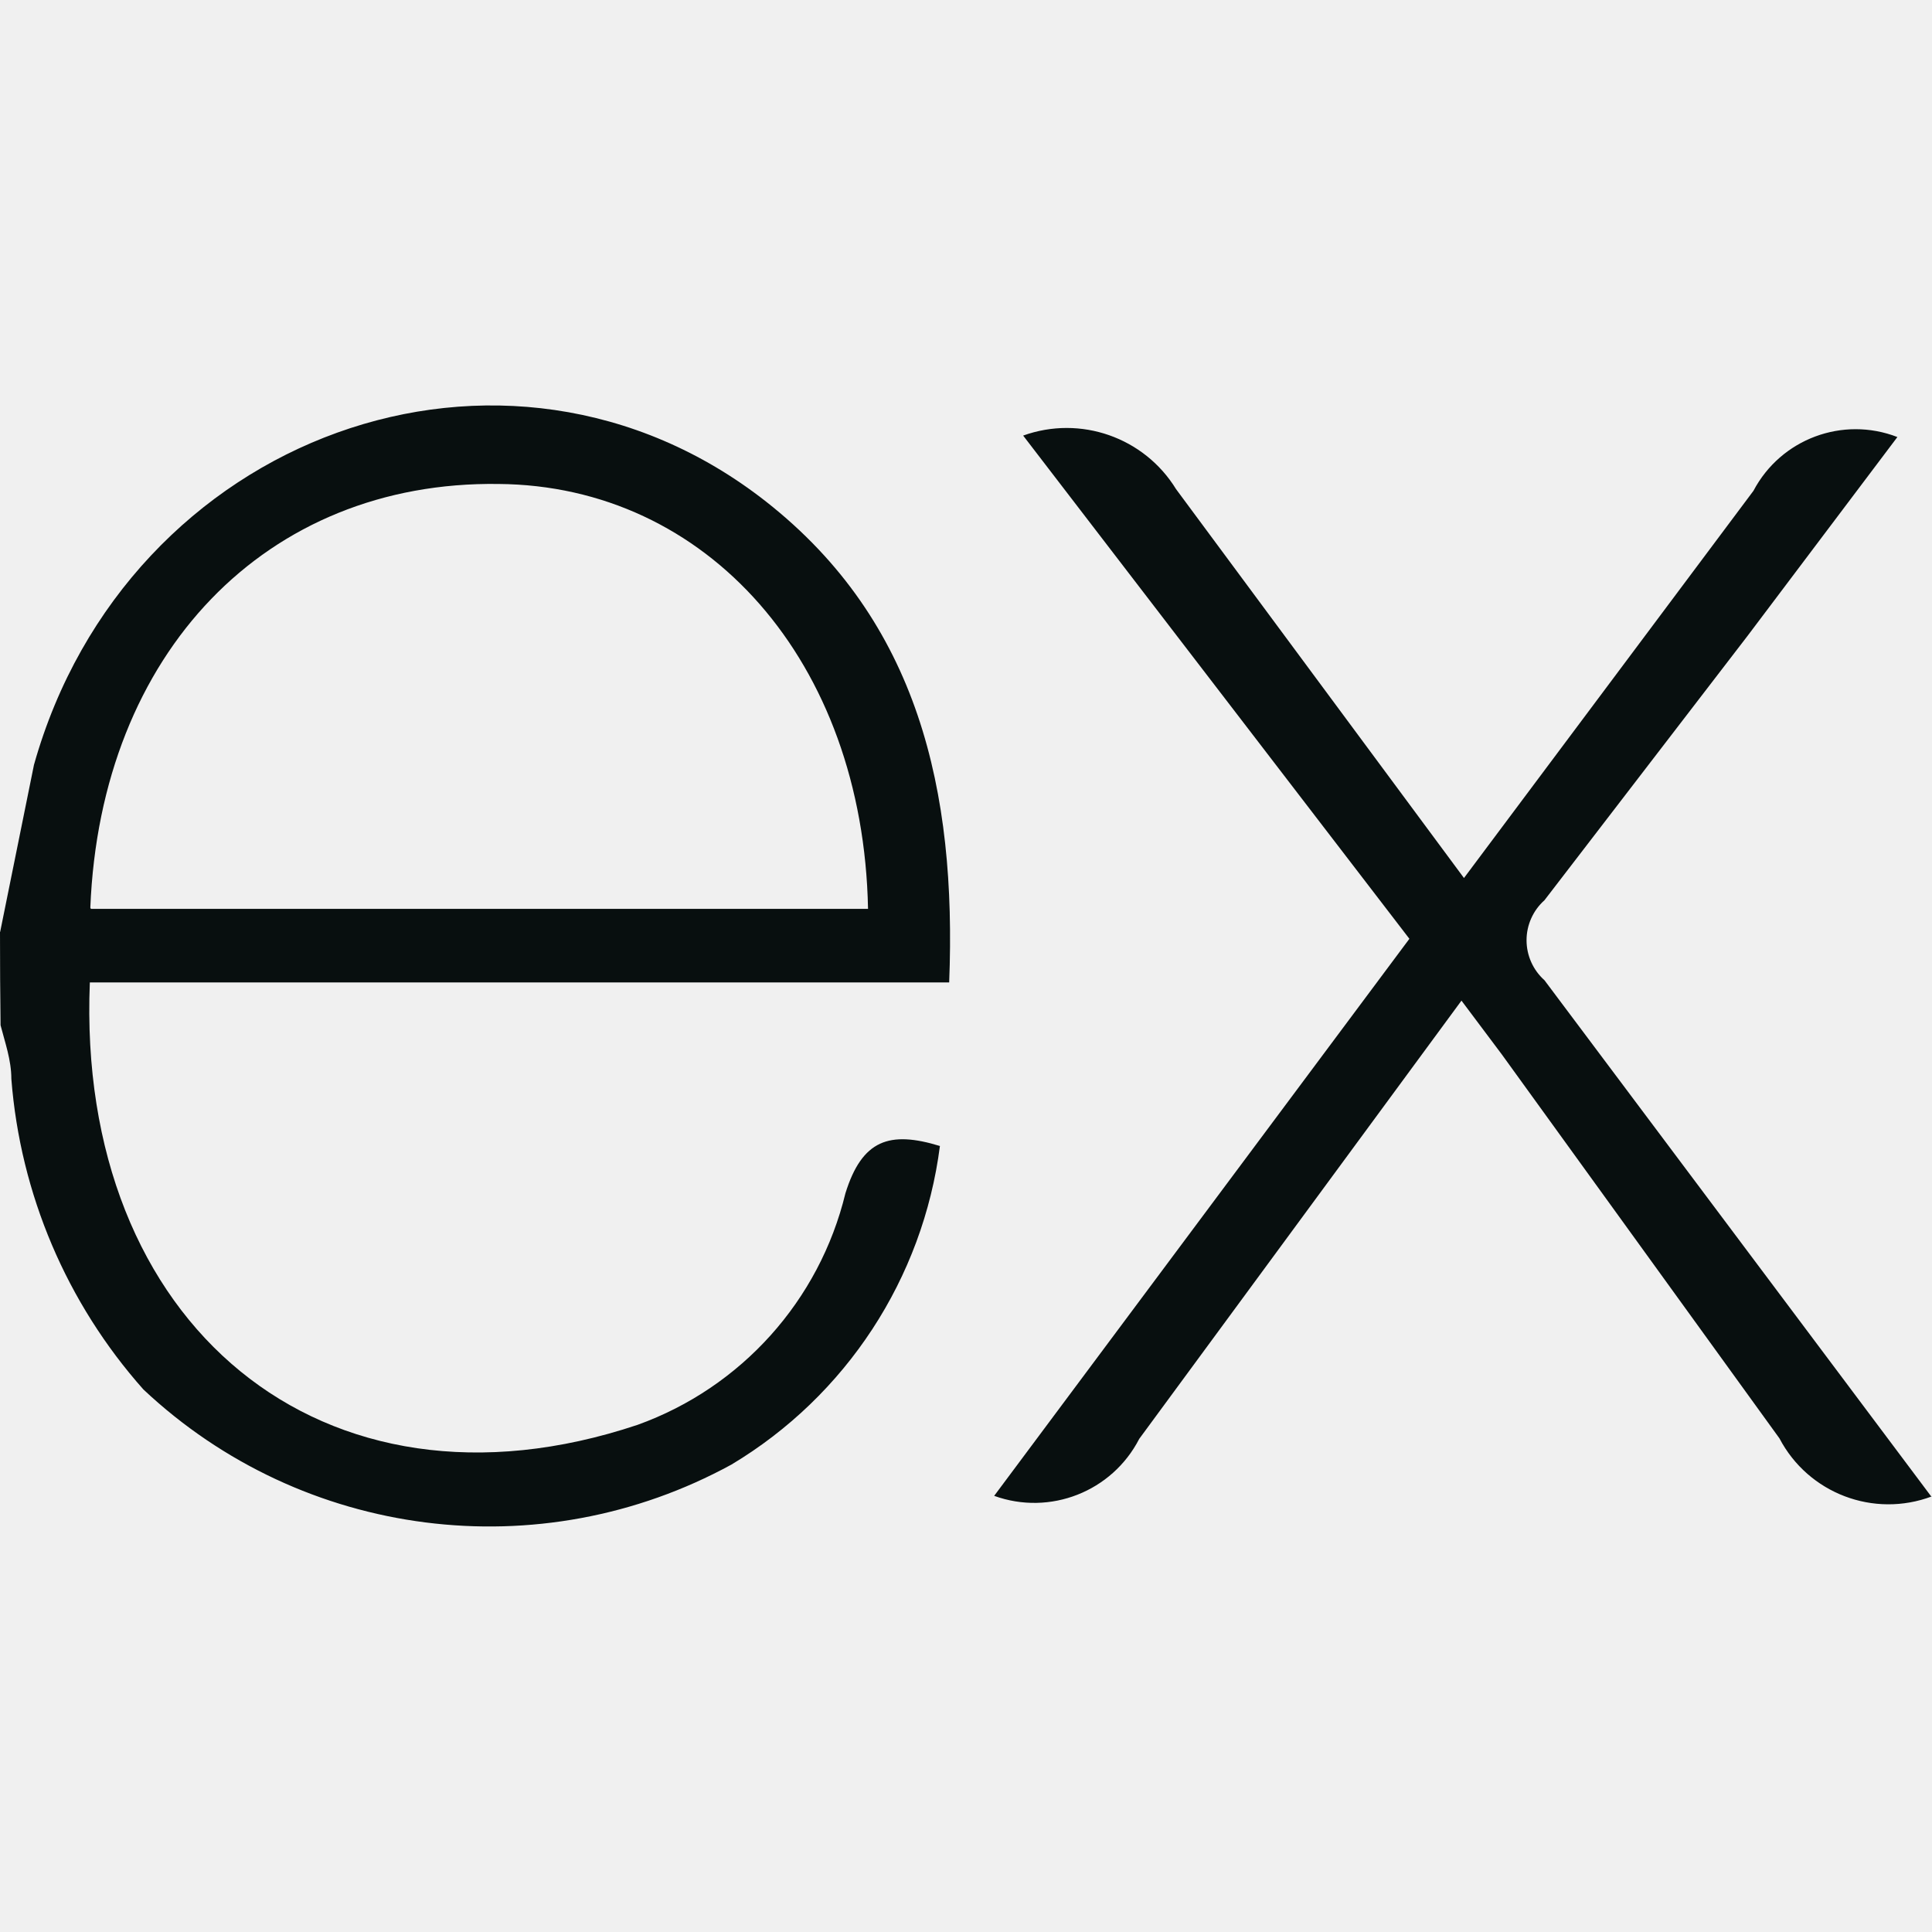
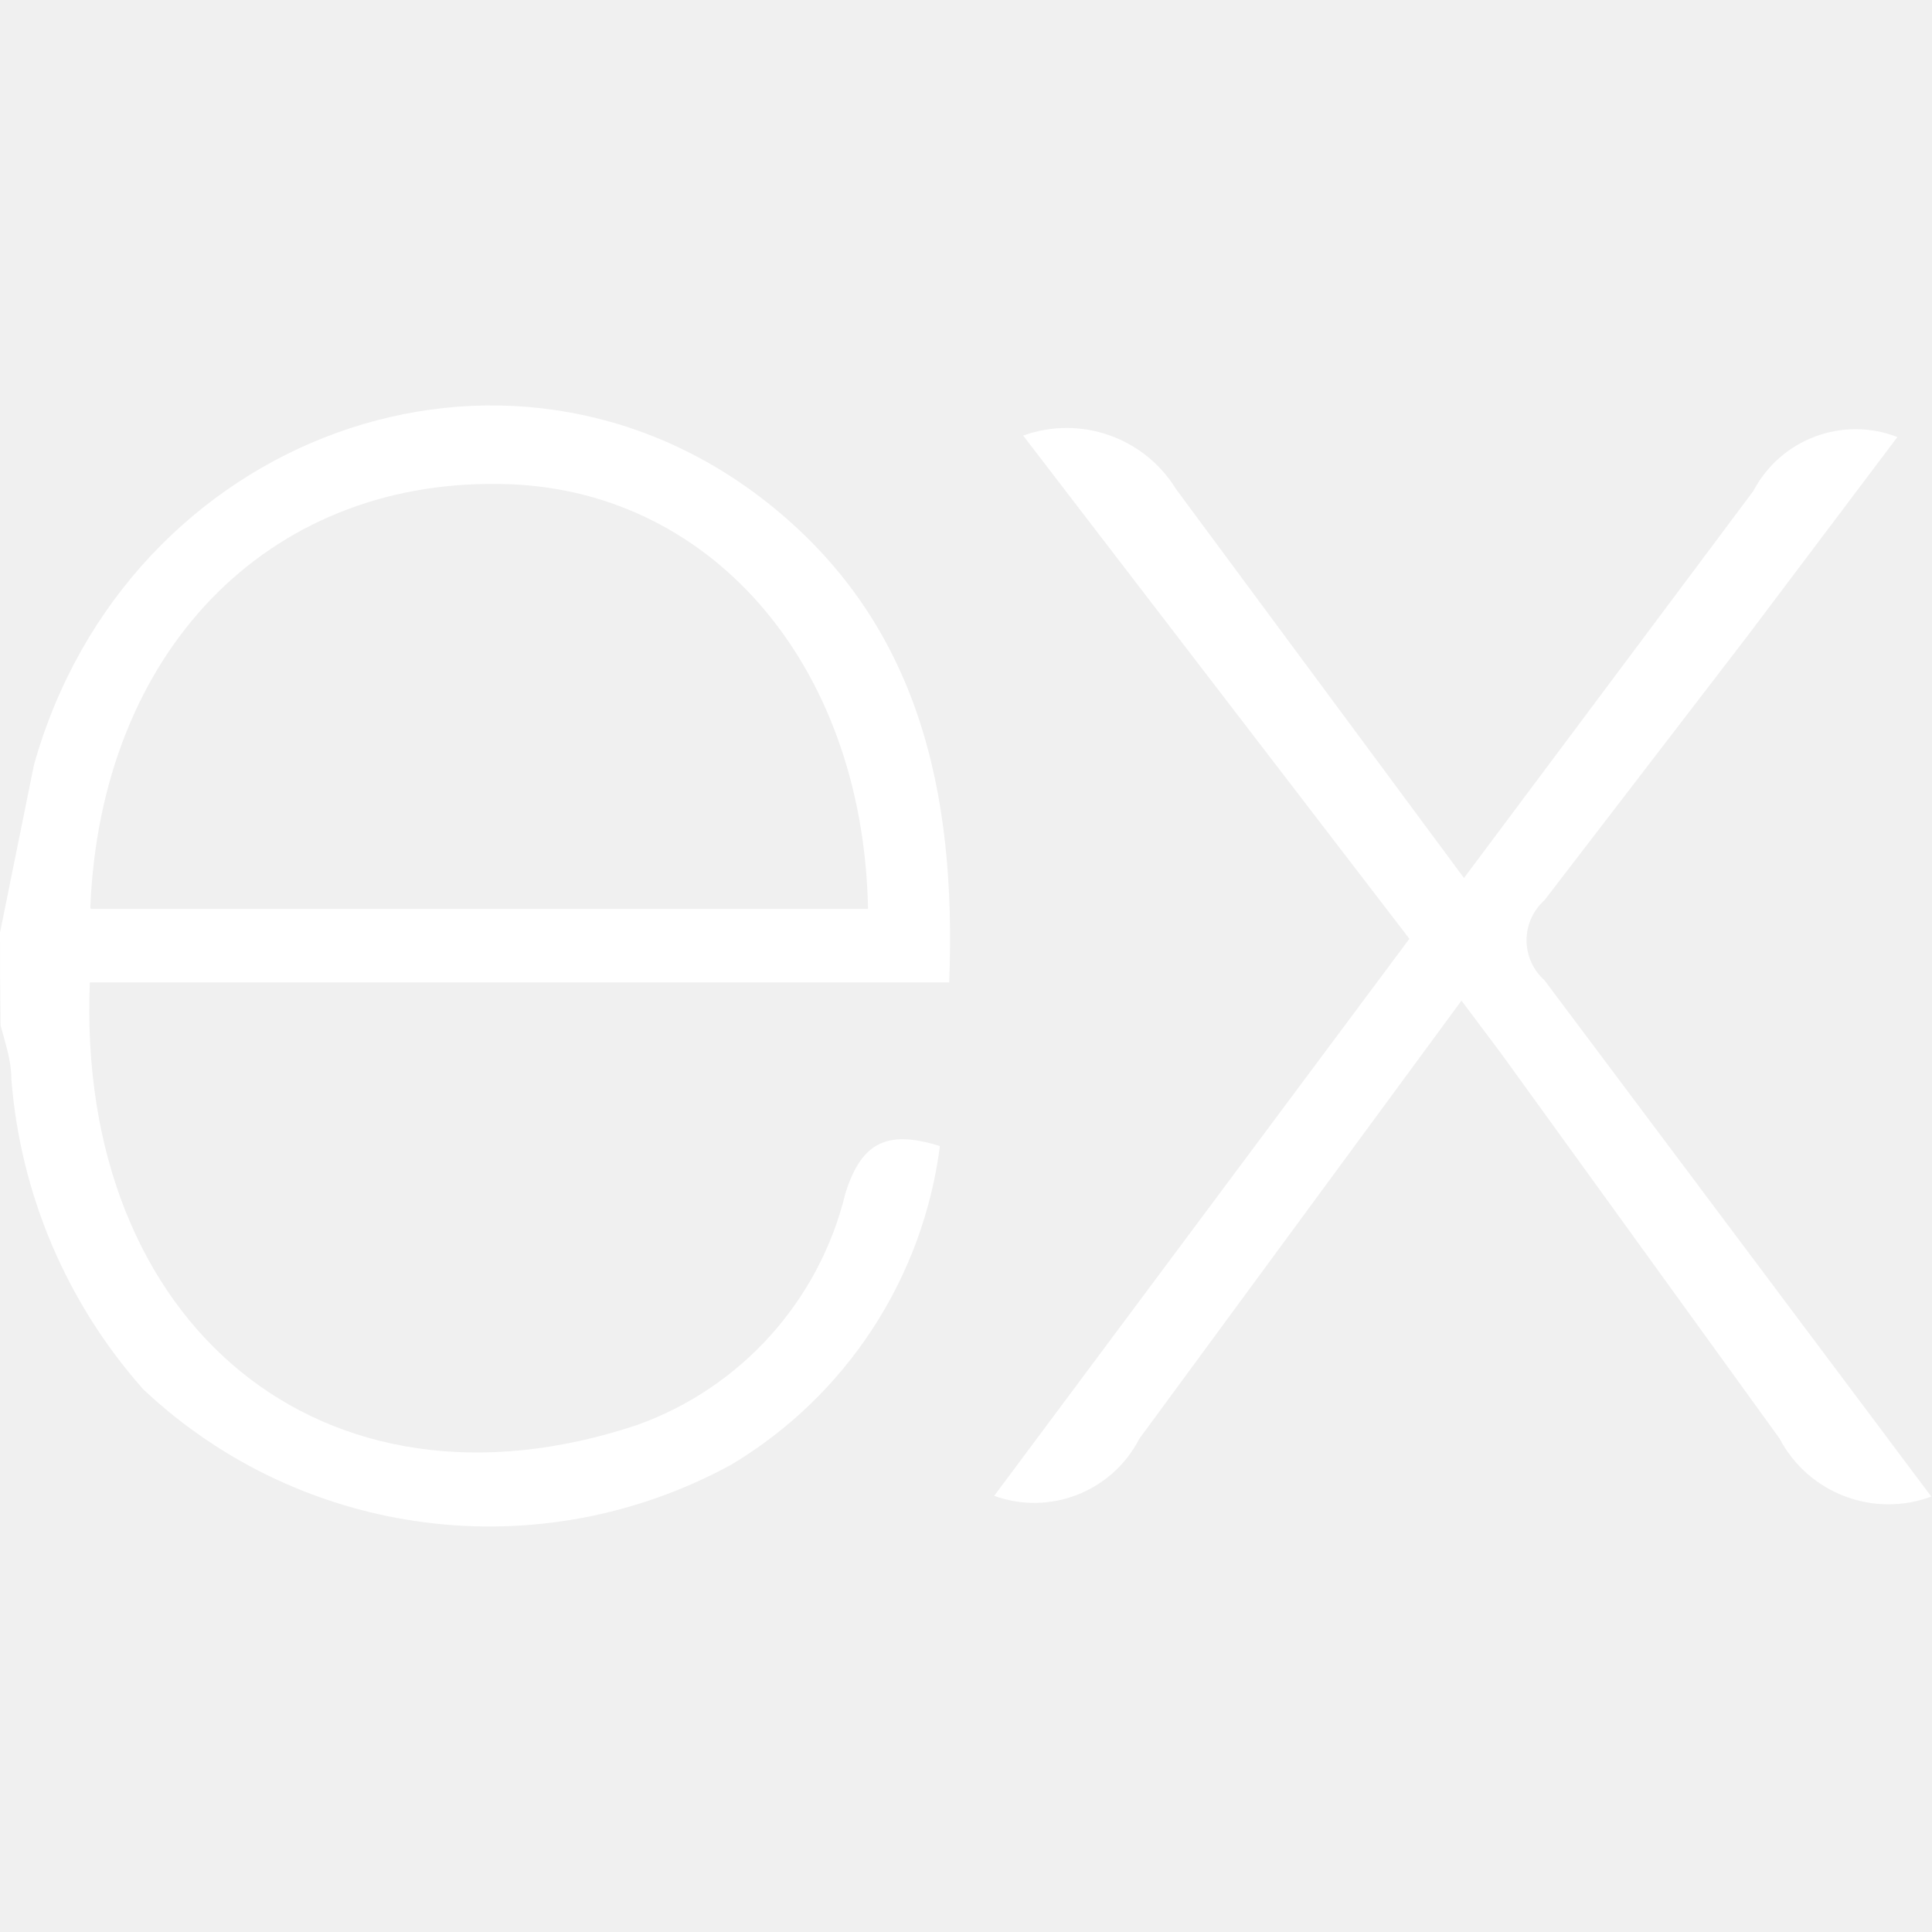
- <svg xmlns="http://www.w3.org/2000/svg" fill="#080f0f" width="800px" height="800px" viewBox="0 0 24 24" role="img">
+ <svg xmlns="http://www.w3.org/2000/svg" fill="#ffffff" width="800px" height="800px" viewBox="0 0 24 24" role="img">
  <path d="M24 18.588a1.529 1.529 0 0 1-1.895-.72l-3.45-4.771-.5-.667-4.003 5.444a1.466 1.466 0 0 1-1.802.708l5.158-6.92-4.798-6.251a1.595 1.595 0 0 1 1.9.666l3.576 4.83 3.596-4.81a1.435 1.435 0 0 1 1.788-.668L21.708 7.9l-2.522 3.283a.666.666 0 0 0 0 .994l4.804 6.412zM.002 11.576l.42-2.075c1.154-4.103 5.858-5.81 9.094-3.27 1.895 1.489 2.368 3.597 2.275 5.973H1.116C.943 16.447 4.005 19.009 7.92 17.7a4.078 4.078 0 0 0 2.582-2.876c.207-.666.548-.78 1.174-.588a5.417 5.417 0 0 1-2.589 3.957 6.272 6.272 0 0 1-7.306-.933 6.575 6.575 0 0 1-1.64-3.858c0-.235-.08-.455-.134-.666A88.33 88.33 0 0 1 0 11.577zm1.127-.286h9.654c-.06-3.076-2.001-5.258-4.59-5.278-2.882-.04-4.944 2.094-5.071 5.264z" />
</svg>
